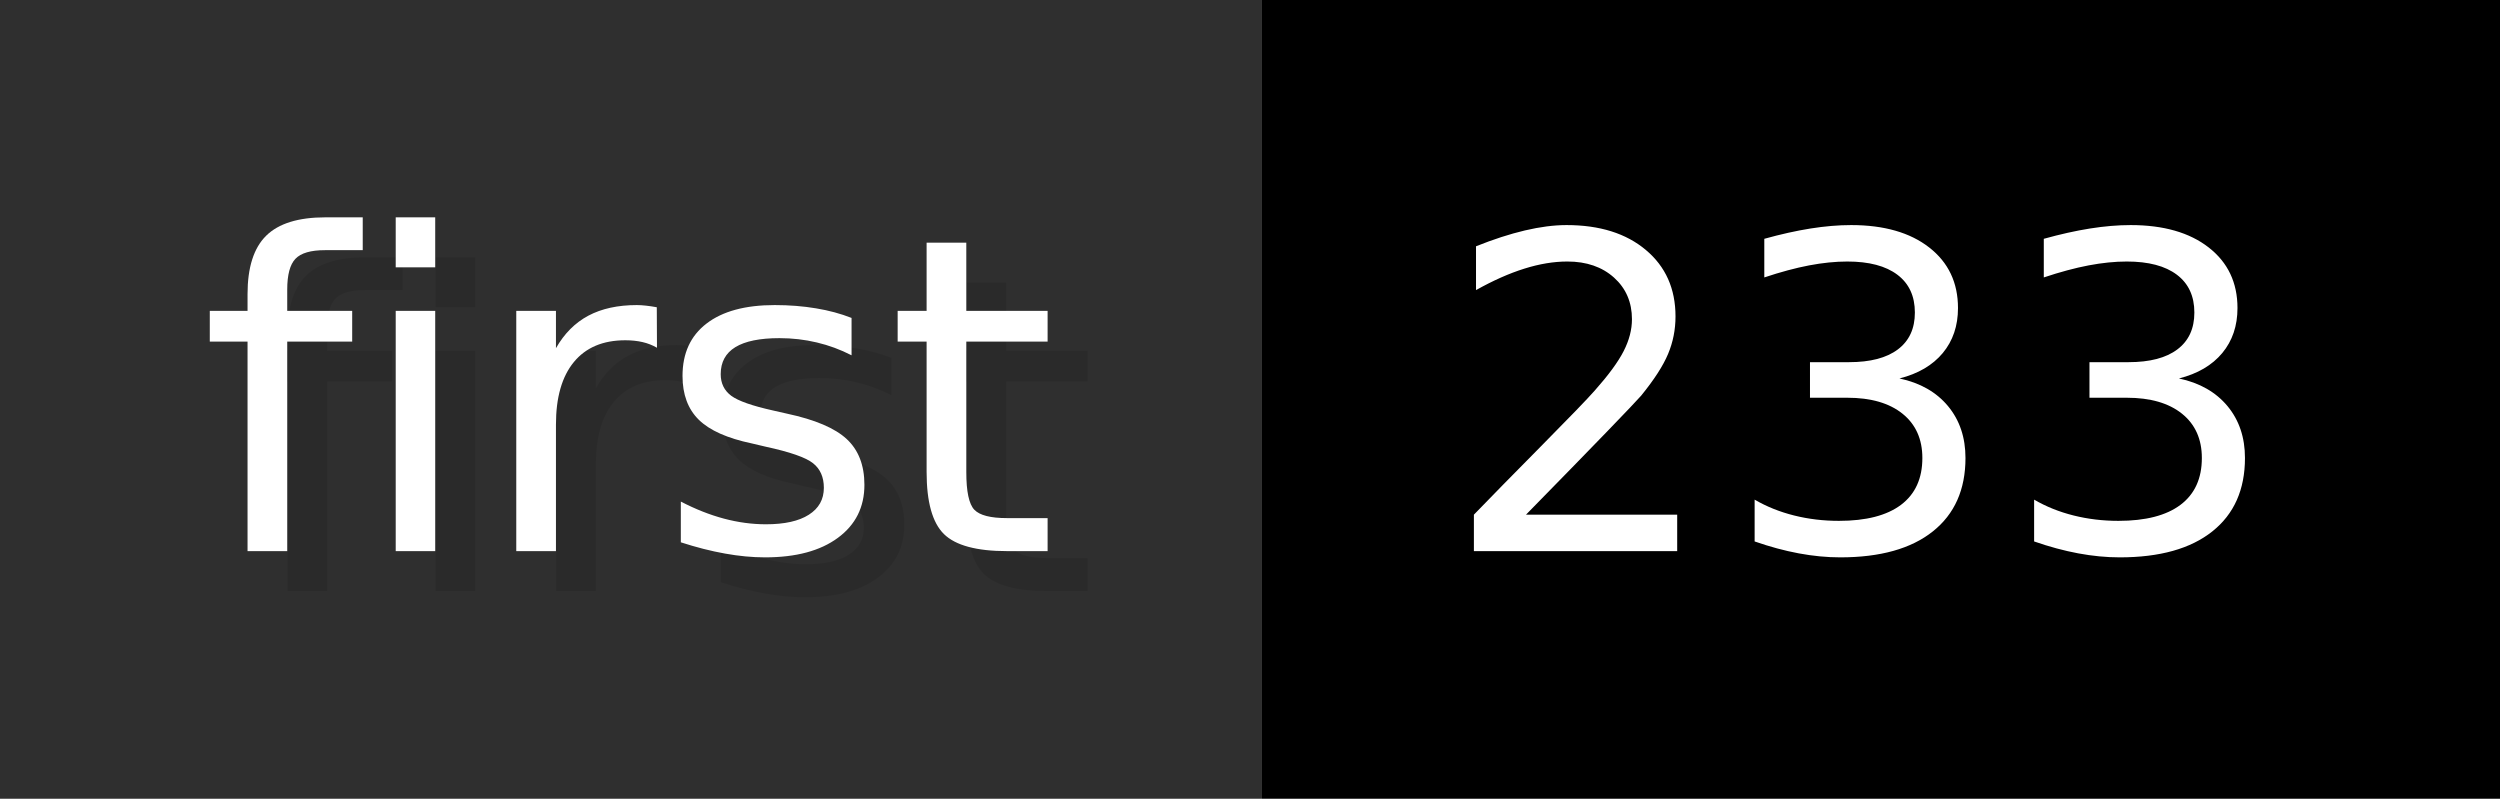
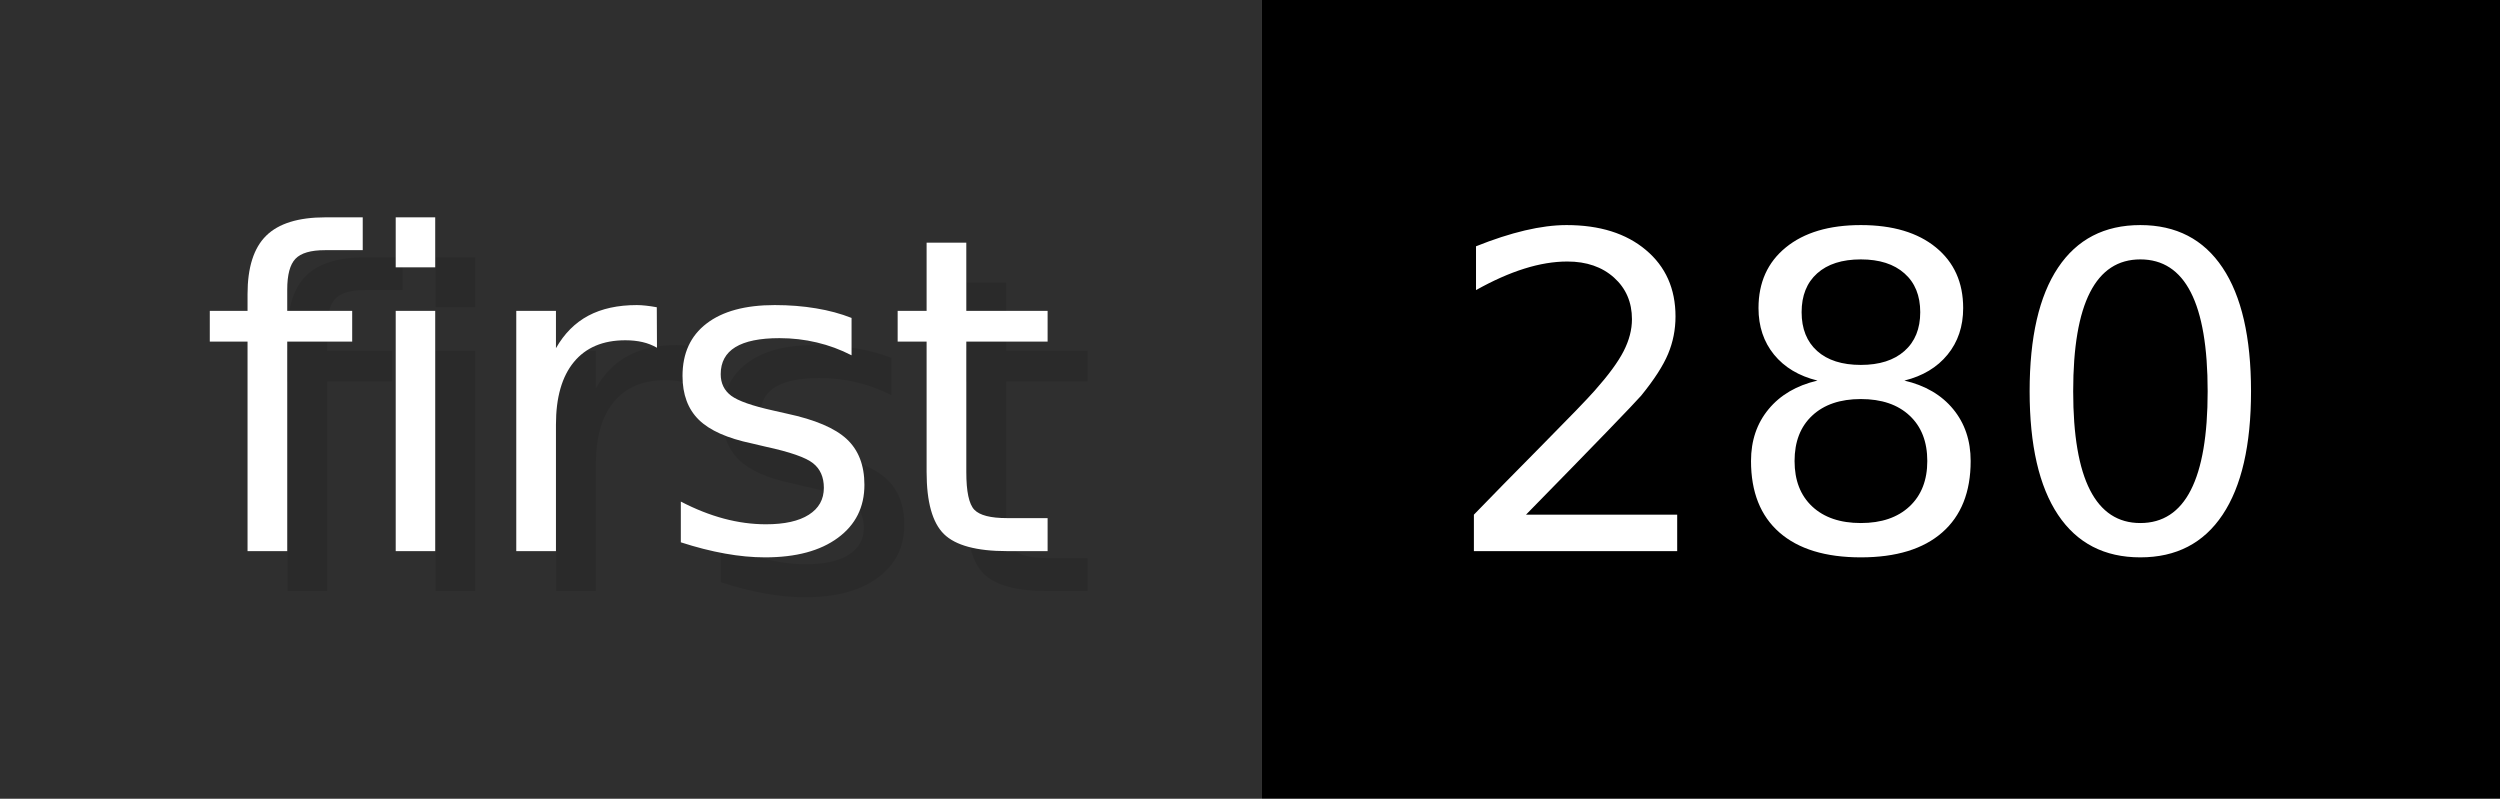
- <svg xmlns="http://www.w3.org/2000/svg" width="62.6" height="20" viewBox="0 0 626 200" role="img" aria-label="first: 233">
+ <svg xmlns="http://www.w3.org/2000/svg" width="62.6" height="20" viewBox="0 0 626 200" role="img" aria-label="first: 280">
  <g>
    <rect fill="#2F2F2F" width="316" height="200" />
    <rect fill="#" x="316" width="310" height="200" />
  </g>
  <g aria-hidden="true" fill="#fff" text-anchor="start" font-family="Verdana,DejaVu Sans,sans-serif" font-size="110">
    <text x="60" y="148" textLength="216" fill="#000" opacity="0.1">first</text>
    <text x="50" y="138" textLength="216">first</text>
-     <text x="371" y="148" textLength="210" fill="#000" opacity="0.1">233</text>
-     <text x="361" y="138" textLength="210">233</text>
+     <text x="371" y="148" textLength="210" fill="#000" opacity="0.1">280</text>
+     <text x="361" y="138" textLength="210">280</text>
  </g>
</svg>
